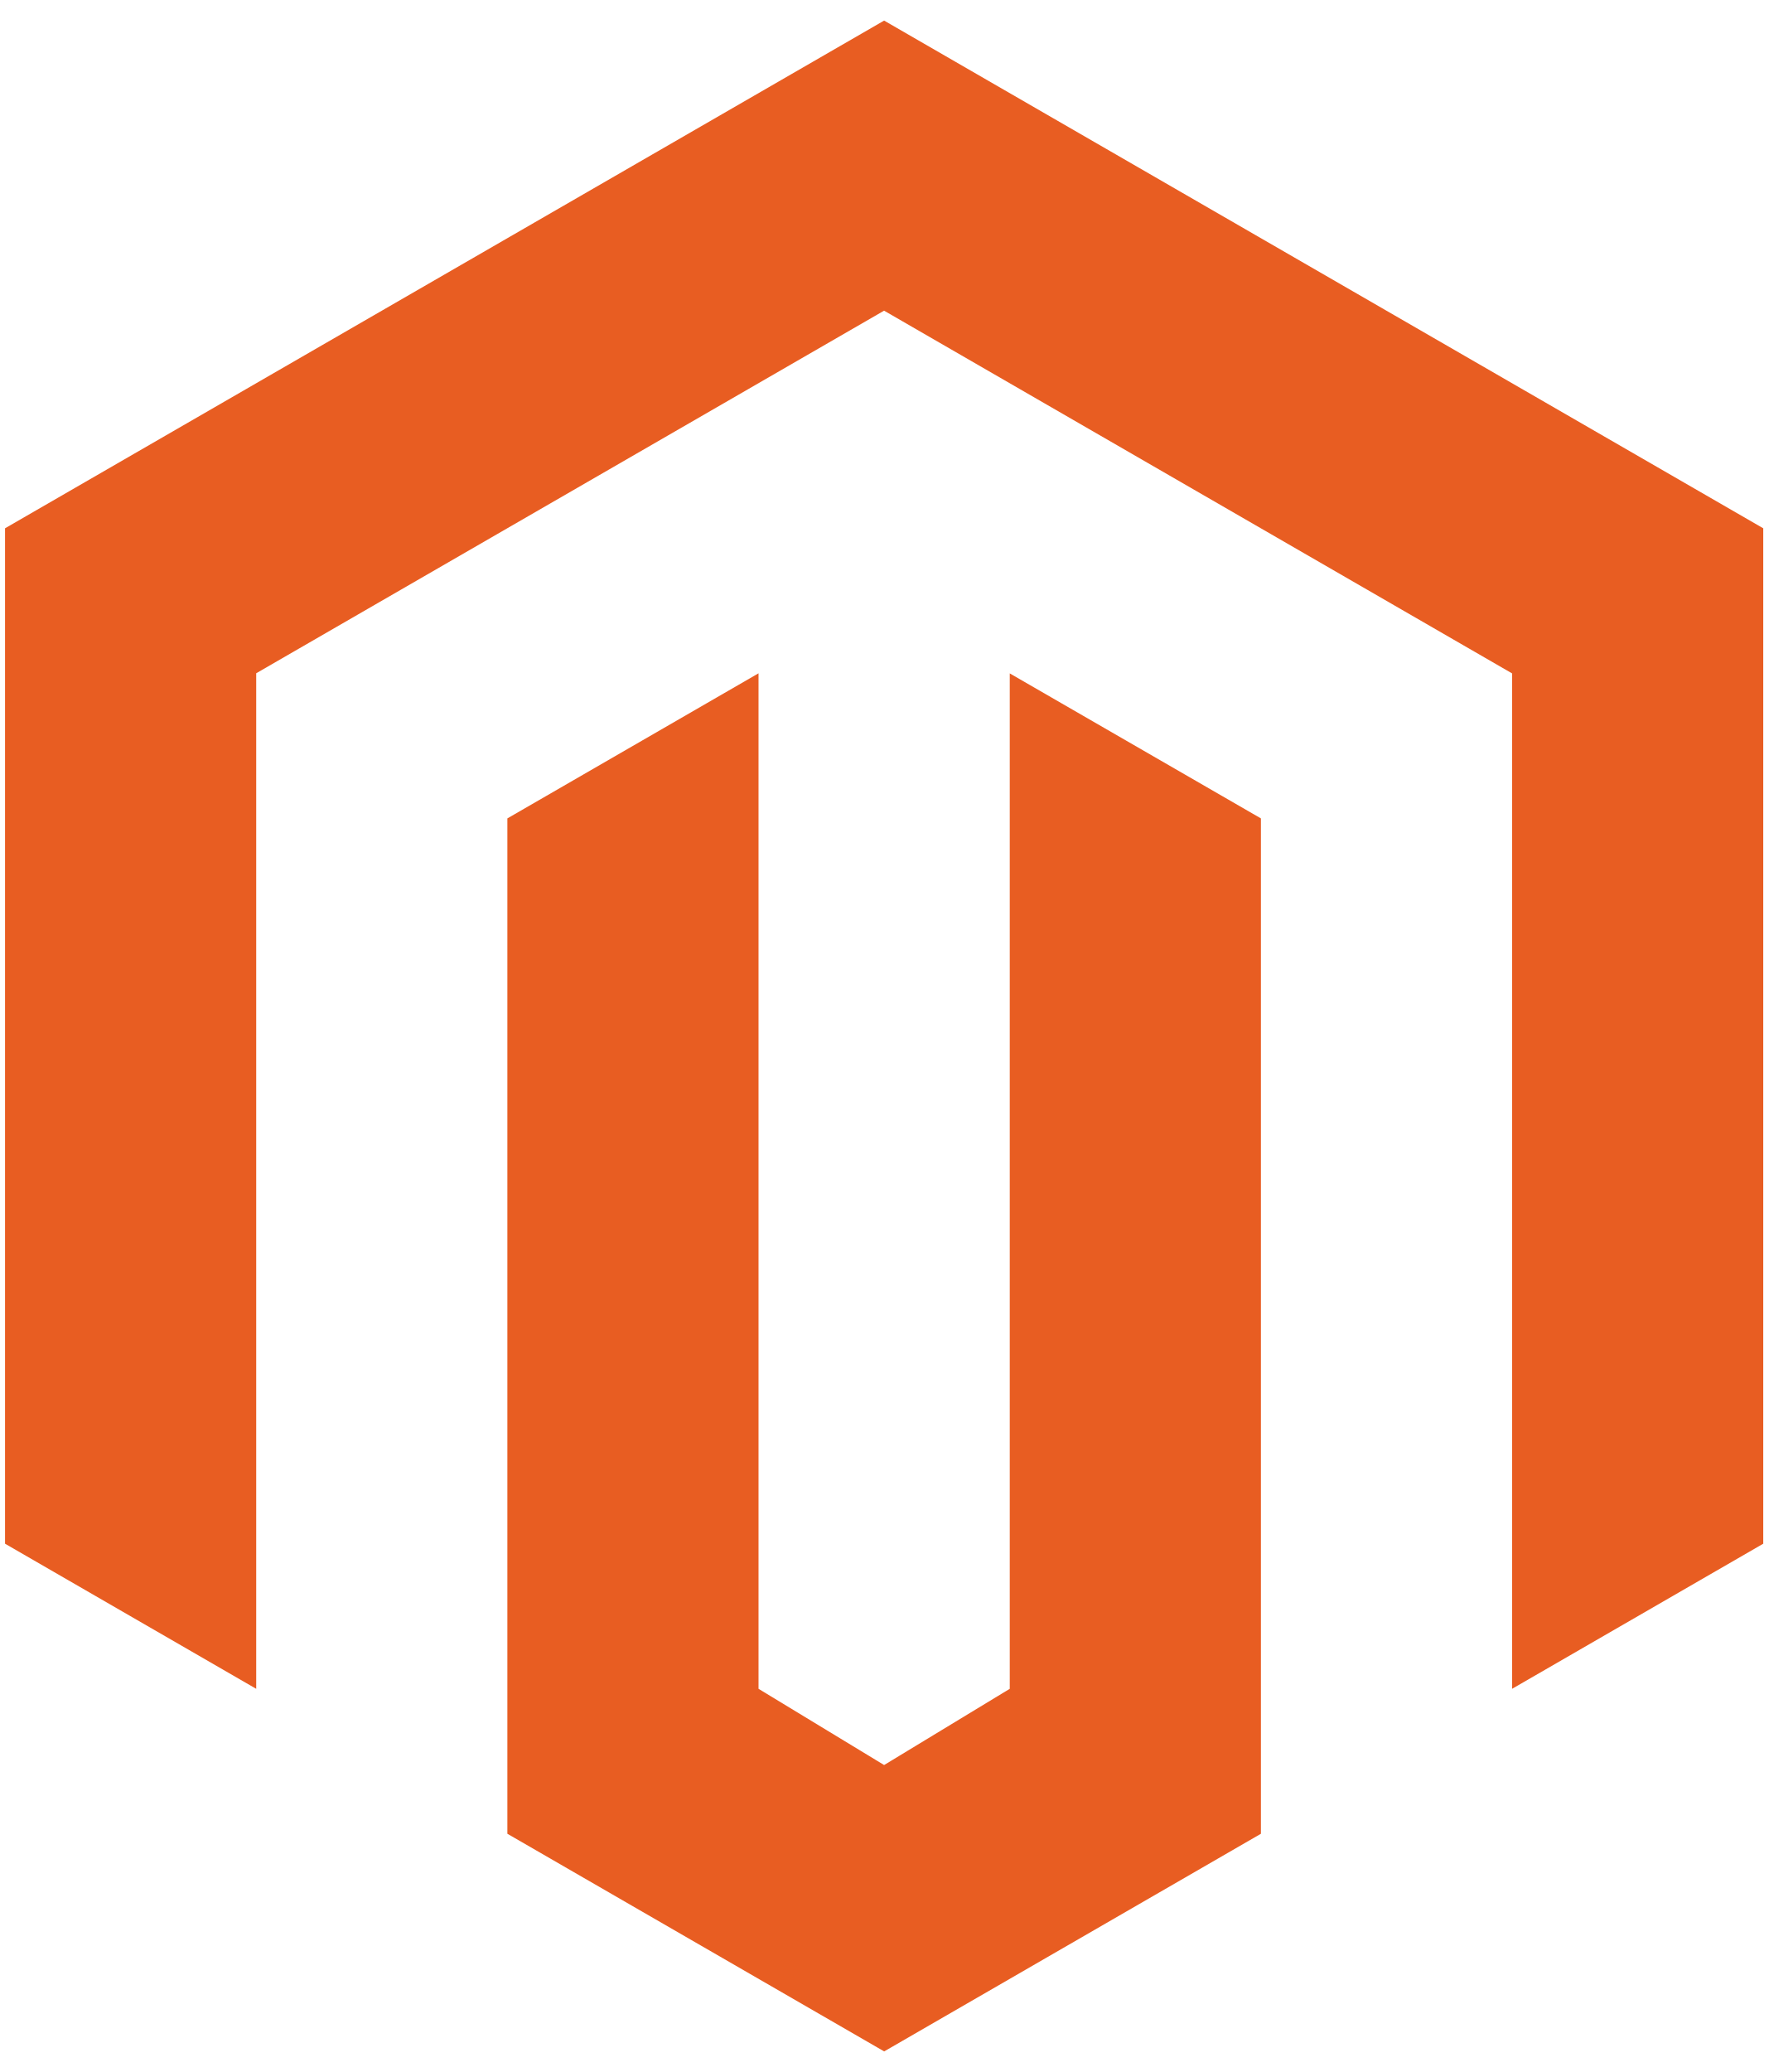
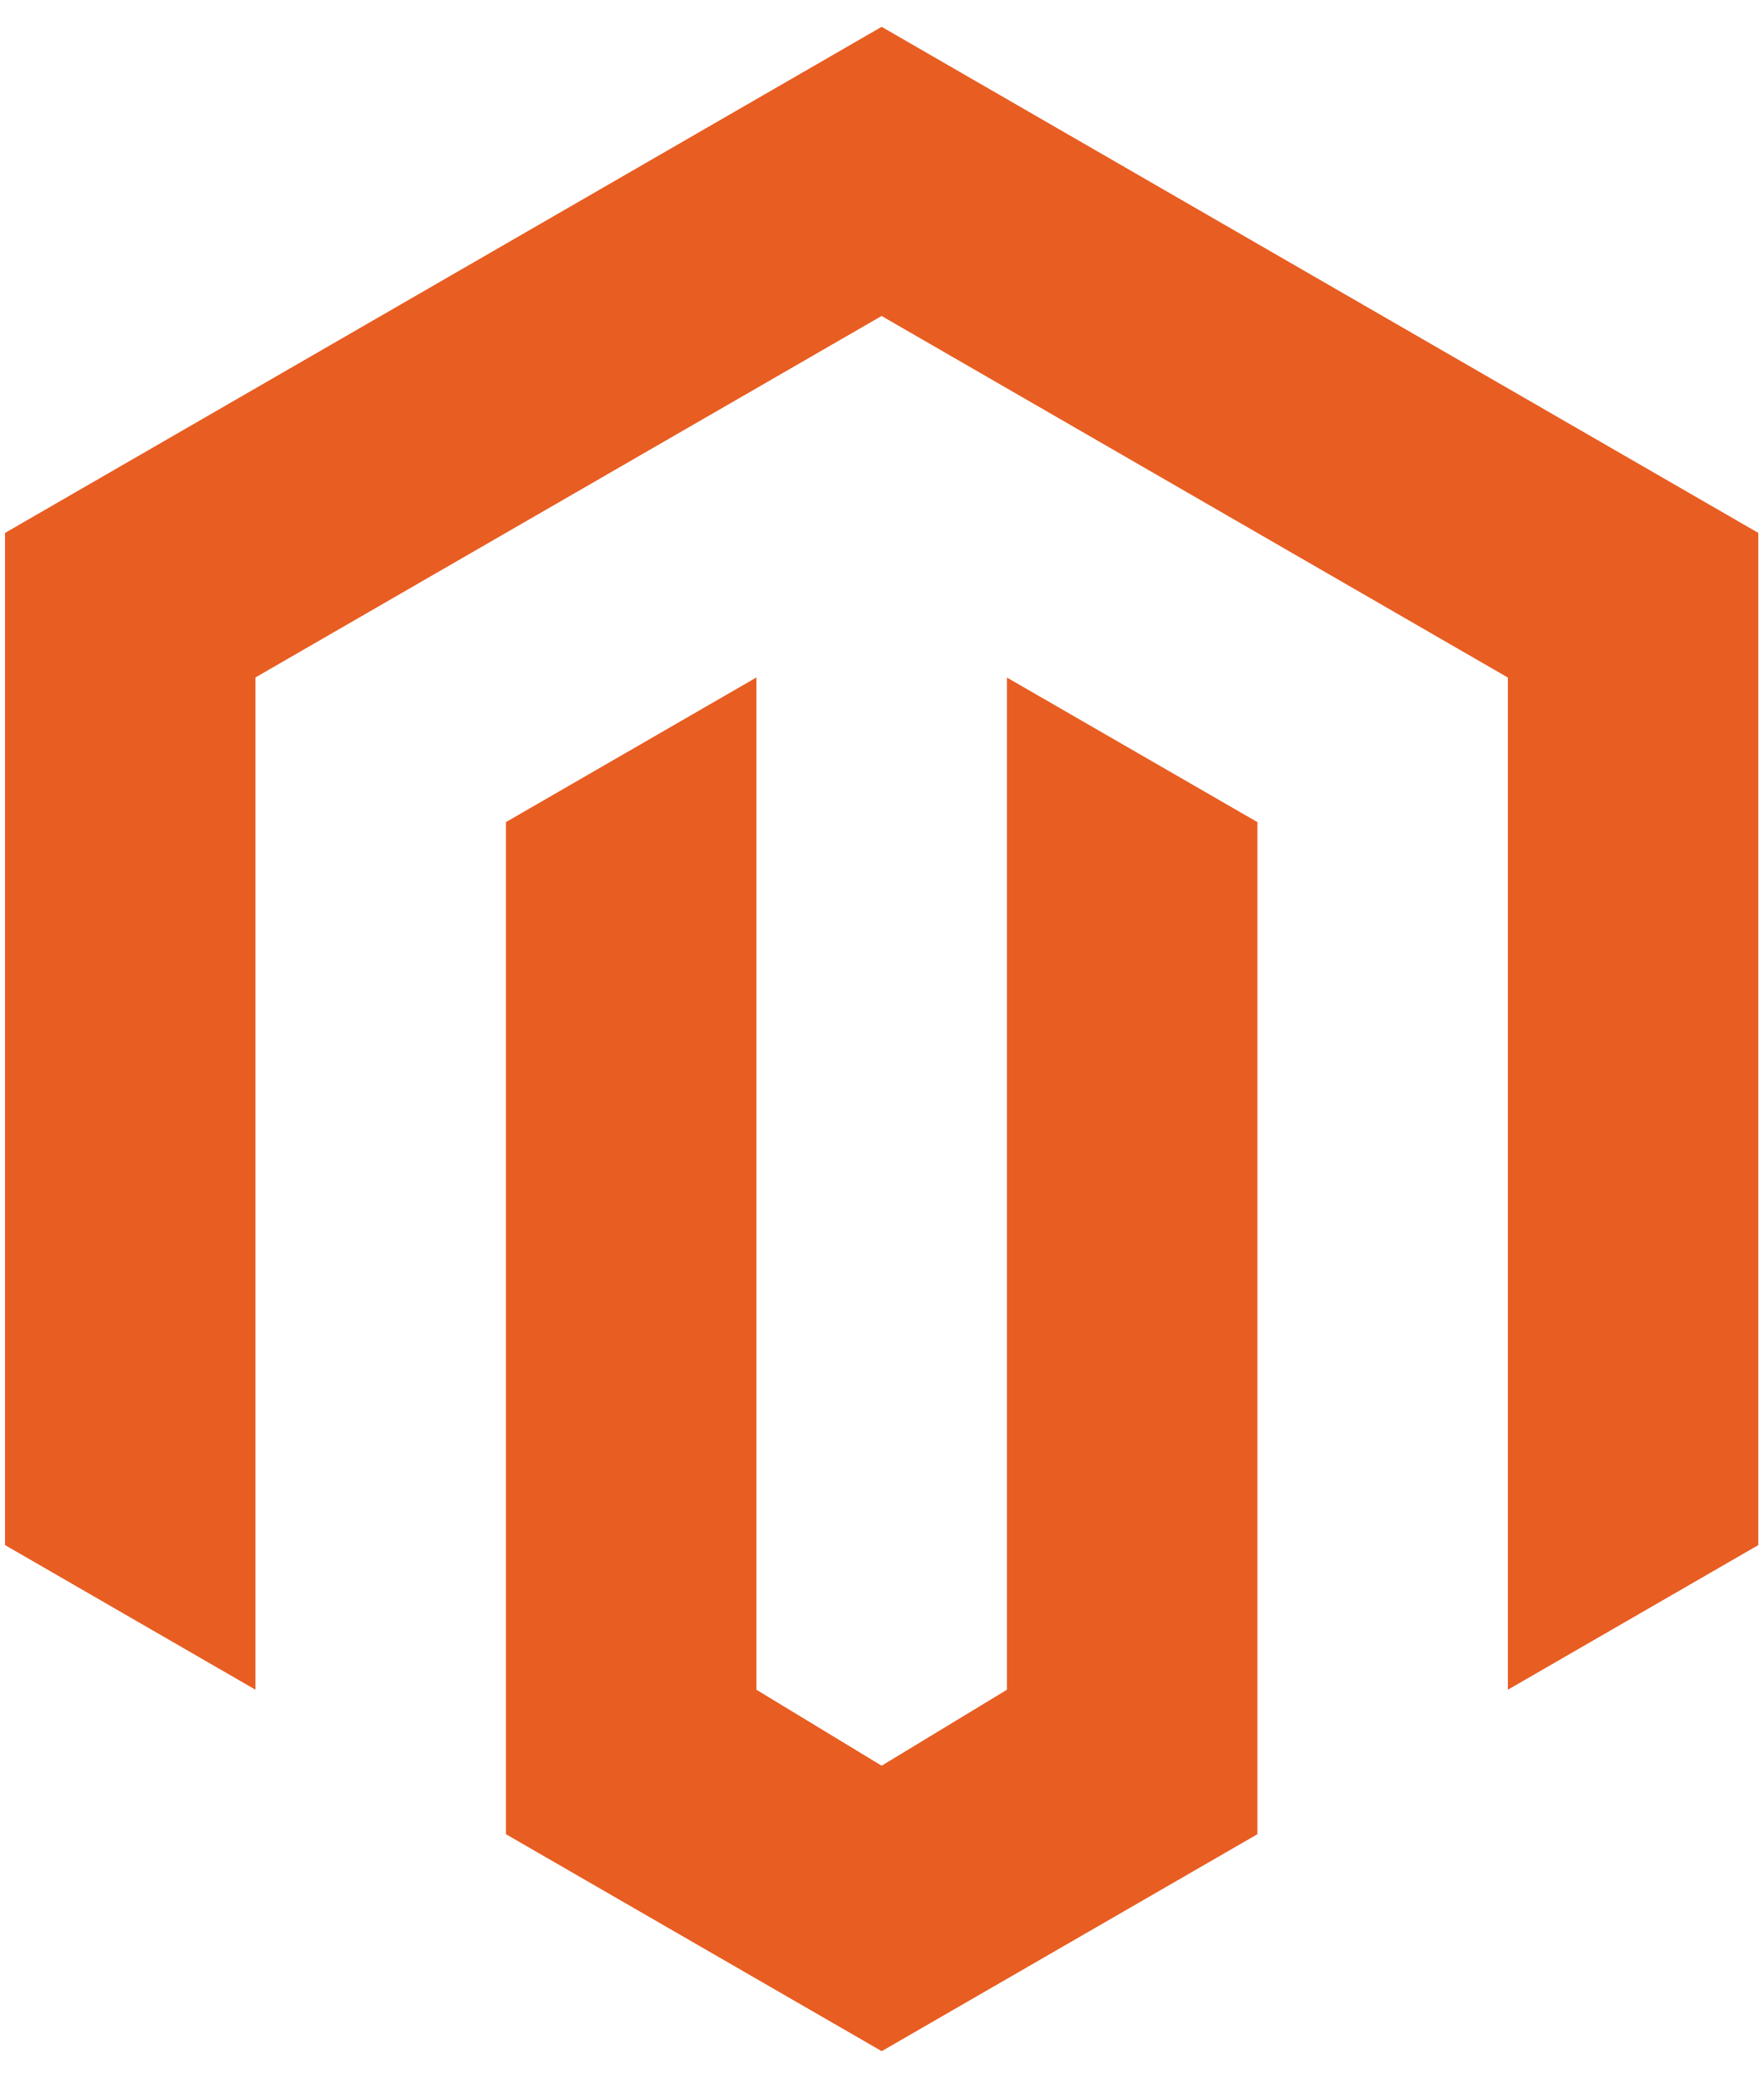
- <svg xmlns="http://www.w3.org/2000/svg" baseProfile="tiny" width="35" height="41" viewBox="-0.154 0 54 62">
+ <svg xmlns="http://www.w3.org/2000/svg" baseProfile="tiny" width="28" height="33" viewBox="-0.154 0 54 62">
  <g fill="#E85D22">
    <path d="M26.845 8.857" />
    <path d="M53.692 15.5v31l-7.67 4.43v-31L26.844 8.856 7.67 19.926V50.93L0 46.5v-31L26.845 0zM26.847 62L15.34 55.355V24.357l7.67-4.43V50.93l3.835 2.327 3.837-2.327v-31l7.67 4.427v30.998z" />
  </g>
</svg>
